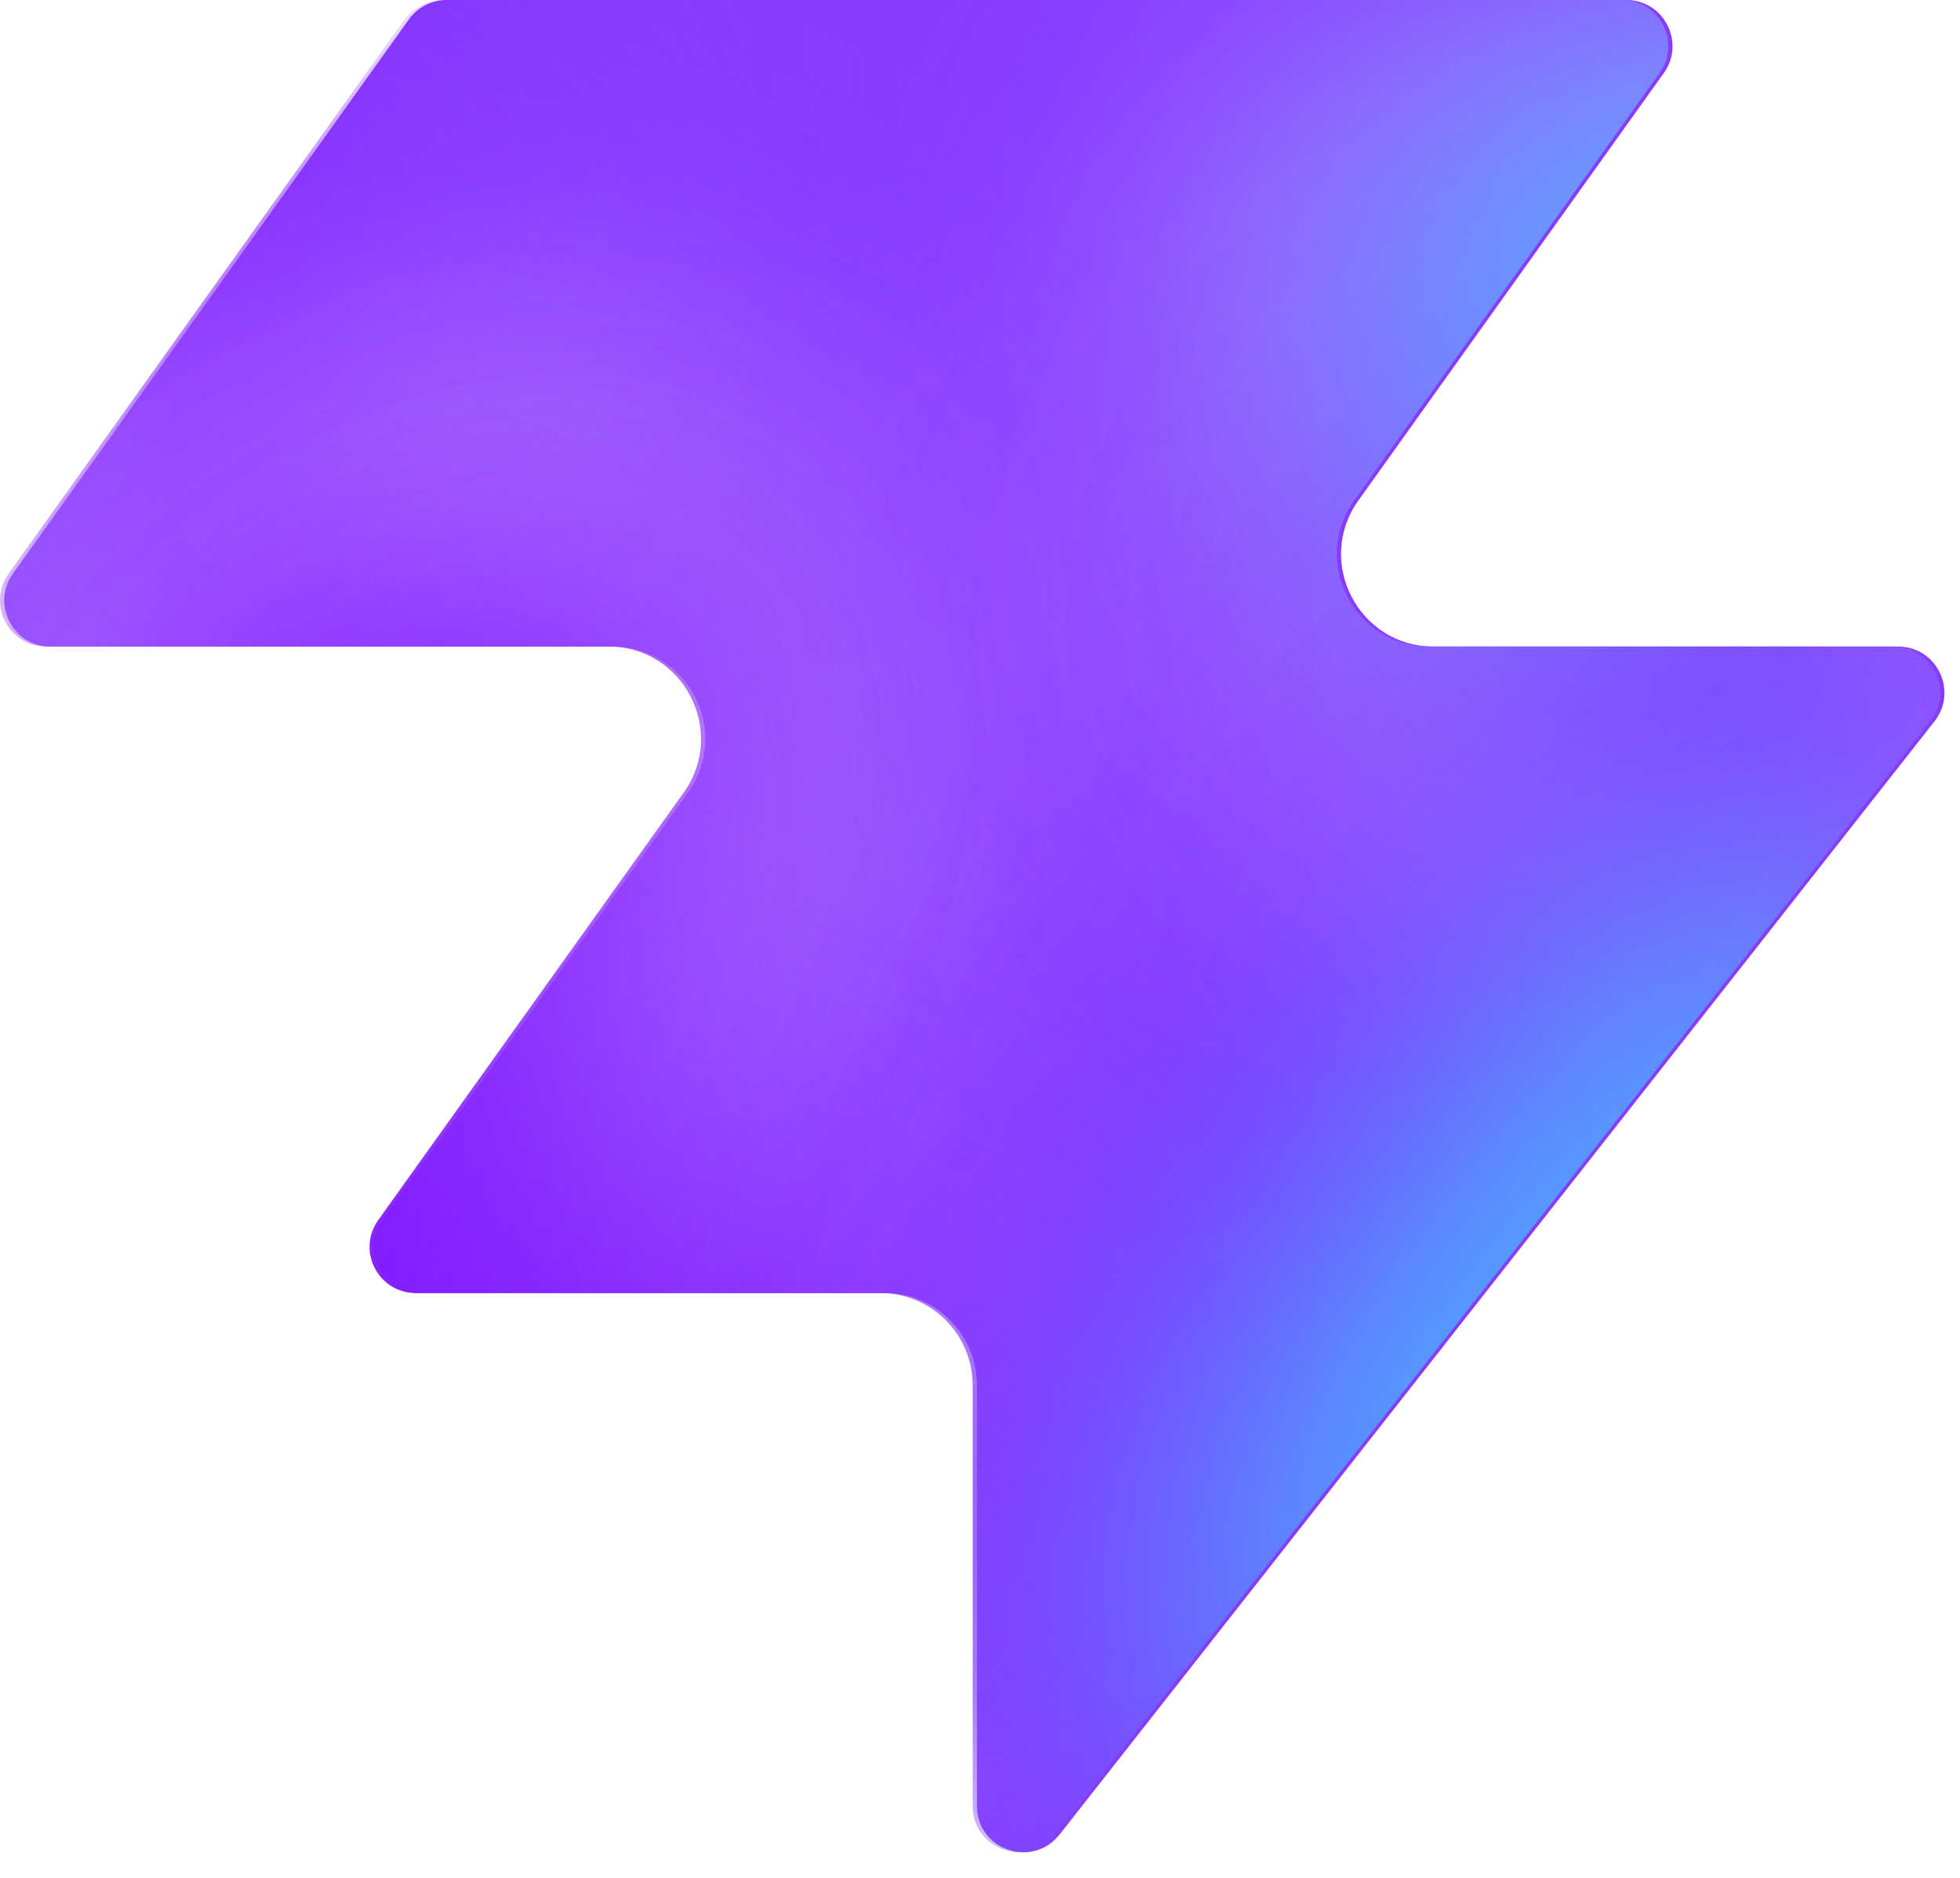
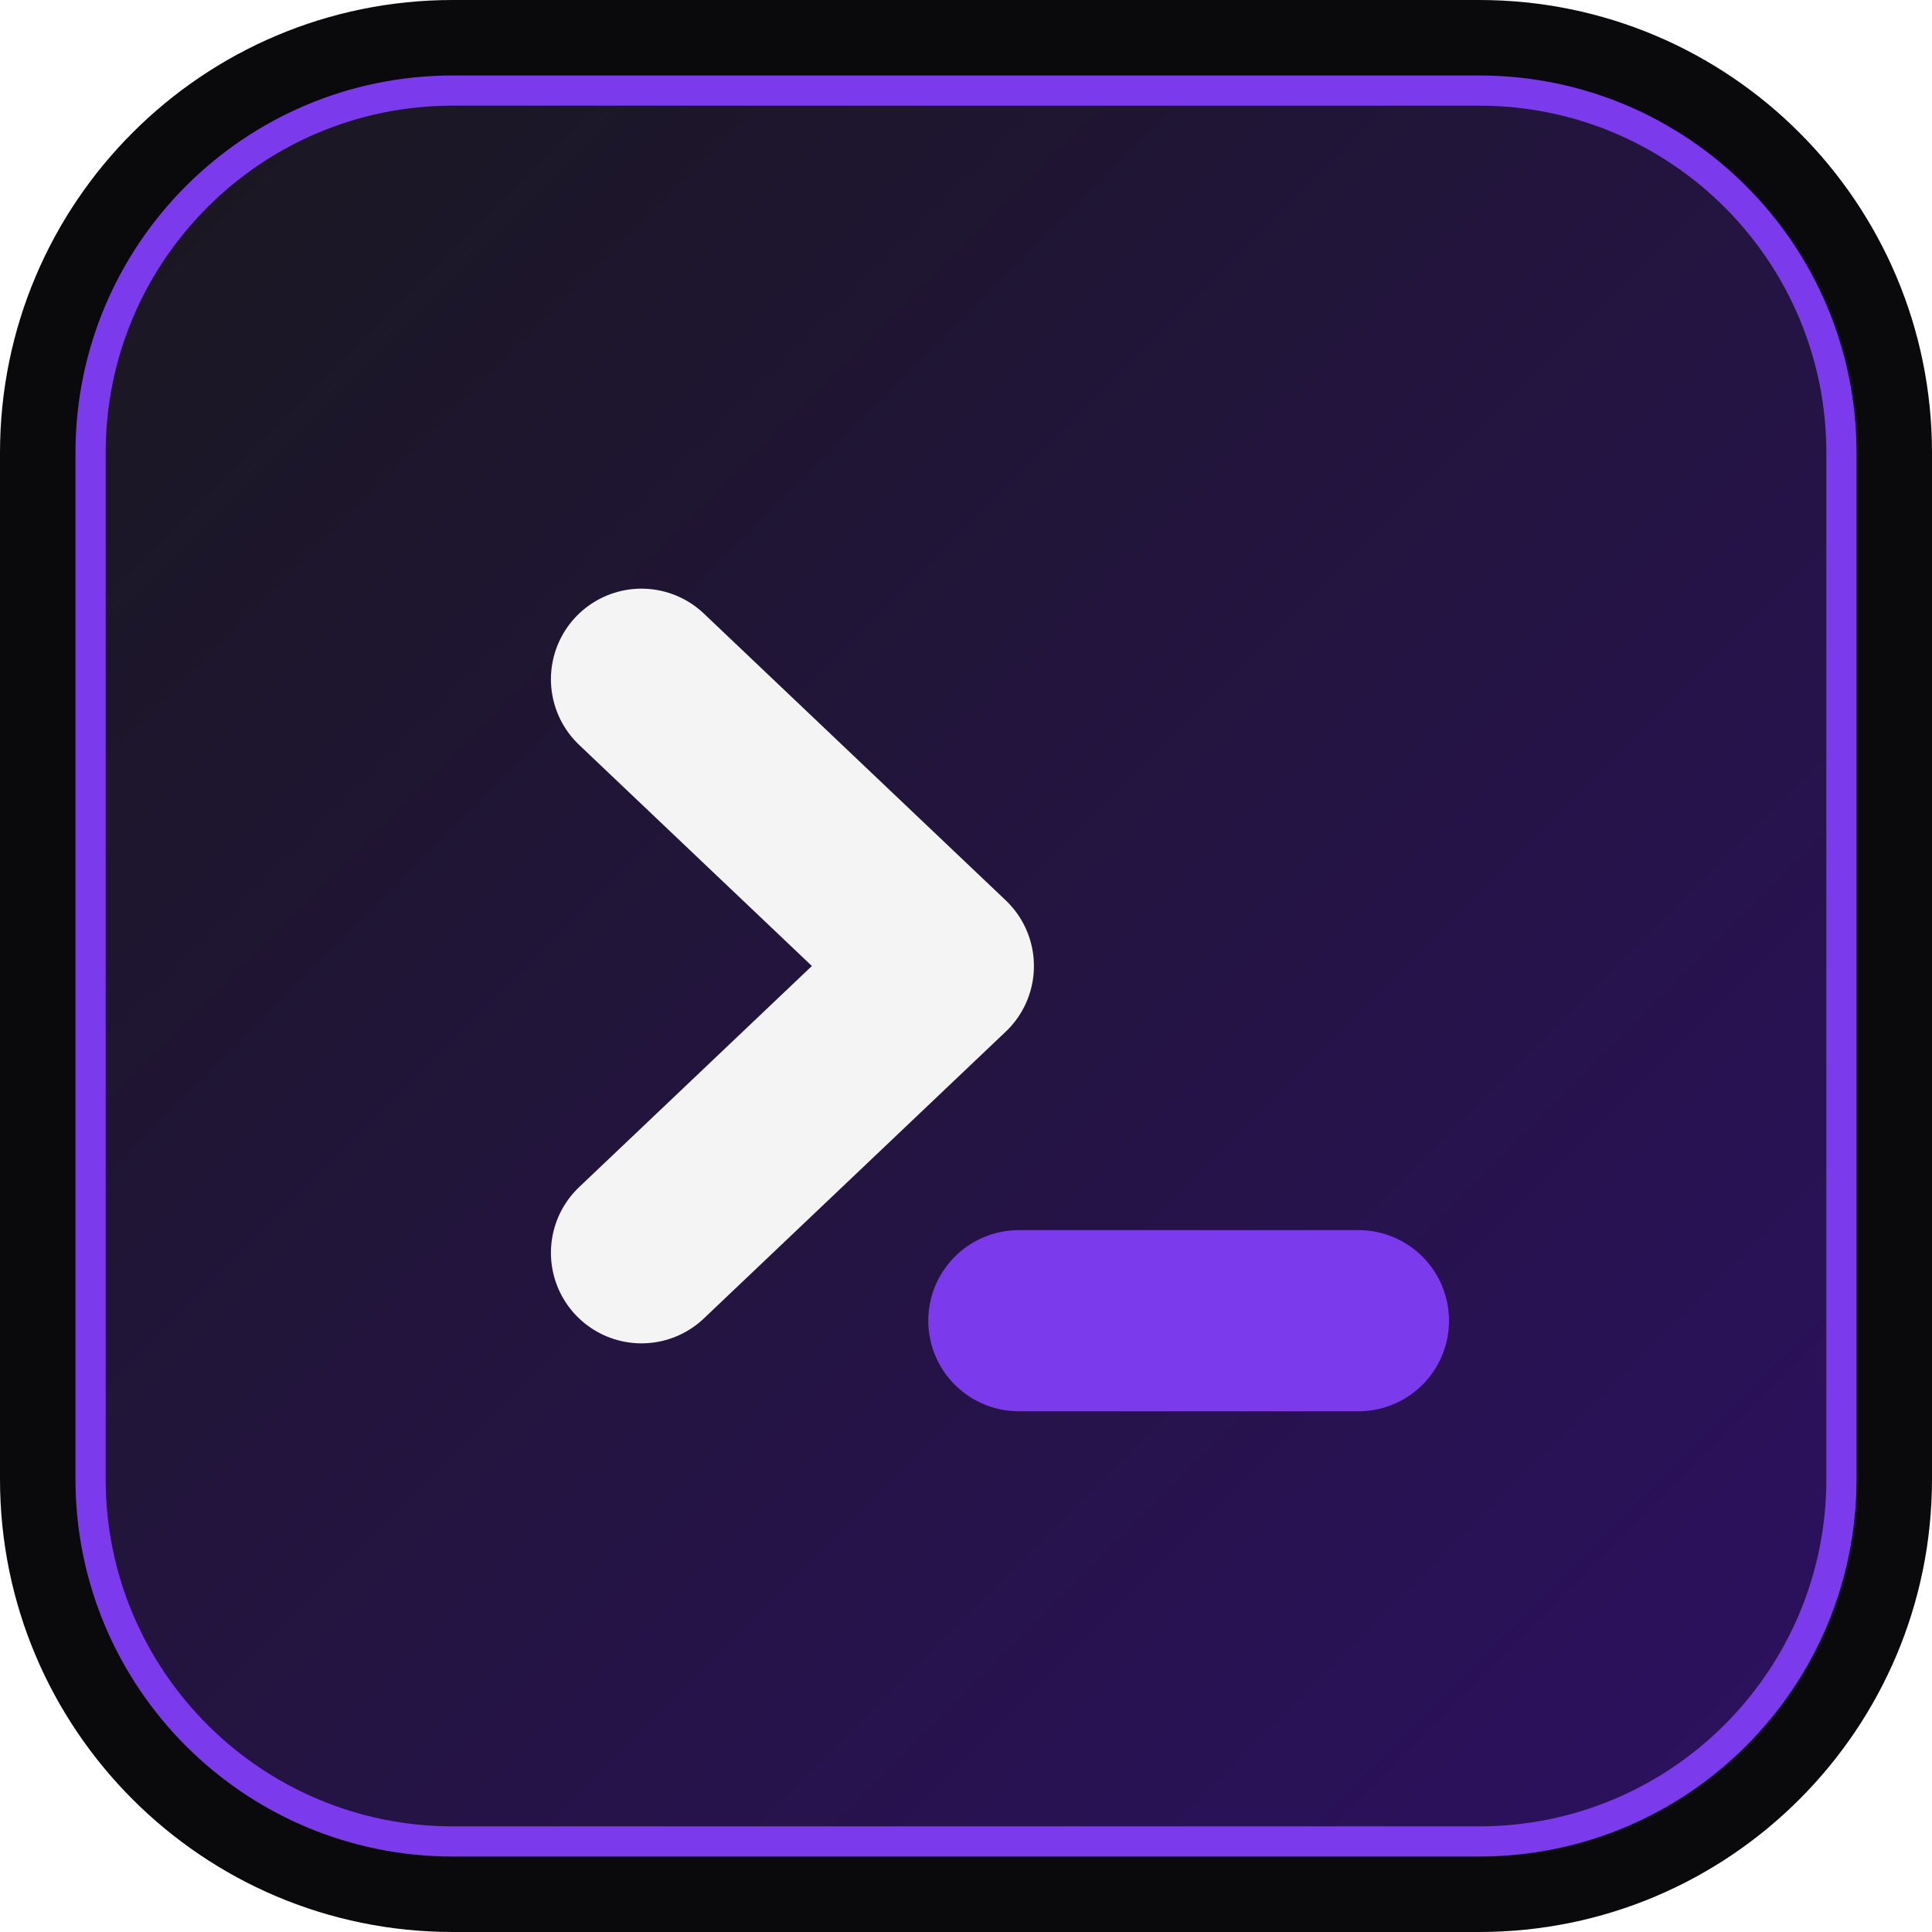
- <svg xmlns="http://www.w3.org/2000/svg" width="48" height="46" fill="none" viewBox="0 0 48 46">
-   <path fill="#863bff" d="M25.946 44.938c-.664.845-2.021.375-2.021-.698V33.937a2.26 2.26 0 0 0-2.262-2.262H10.287c-.92 0-1.456-1.04-.92-1.788l7.48-10.471c1.07-1.497 0-3.578-1.842-3.578H1.237c-.92 0-1.456-1.04-.92-1.788L10.013.474c.214-.297.556-.474.92-.474h28.894c.92 0 1.456 1.04.92 1.788l-7.48 10.471c-1.07 1.498 0 3.579 1.842 3.579h11.377c.943 0 1.473 1.088.89 1.83L25.947 44.94z" style="fill:#863bff;fill:color(display-p3 .525 .23 1);fill-opacity:1" />
-   <mask id="a" width="48" height="46" x="0" y="0" maskUnits="userSpaceOnUse" style="mask-type:alpha">
-     <path fill="#000" d="M25.842 44.938c-.664.844-2.021.375-2.021-.698V33.937a2.26 2.26 0 0 0-2.262-2.262H10.183c-.92 0-1.456-1.04-.92-1.788l7.48-10.471c1.07-1.498 0-3.579-1.842-3.579H1.133c-.92 0-1.456-1.04-.92-1.787L9.91.473c.214-.297.556-.474.92-.474h28.894c.92 0 1.456 1.04.92 1.788l-7.48 10.471c-1.07 1.498 0 3.578 1.842 3.578h11.377c.943 0 1.473 1.088.89 1.832L25.843 44.94z" style="fill:#000;fill-opacity:1" />
-   </mask>
-   <g mask="url(#a)">
-     <g filter="url(#b)">
-       <ellipse cx="5.508" cy="14.704" fill="#ede6ff" rx="5.508" ry="14.704" style="fill:#ede6ff;fill:color(display-p3 .927 .903 1);fill-opacity:1" transform="matrix(.00324 1 1 -.00324 -4.47 31.516)" />
-     </g>
-     <g filter="url(#c)">
-       <ellipse cx="10.399" cy="29.851" fill="#ede6ff" rx="10.399" ry="29.851" style="fill:#ede6ff;fill:color(display-p3 .927 .903 1);fill-opacity:1" transform="matrix(.00324 1 1 -.00324 -39.328 7.883)" />
-     </g>
-     <g filter="url(#d)">
-       <ellipse cx="5.508" cy="30.487" fill="#7e14ff" rx="5.508" ry="30.487" style="fill:#7e14ff;fill:color(display-p3 .492 .077 1);fill-opacity:1" transform="rotate(89.814 -25.913 -14.639)scale(1 -1)" />
-     </g>
-     <g filter="url(#e)">
-       <ellipse cx="5.508" cy="30.599" fill="#7e14ff" rx="5.508" ry="30.599" style="fill:#7e14ff;fill:color(display-p3 .492 .077 1);fill-opacity:1" transform="rotate(89.814 -32.644 -3.334)scale(1 -1)" />
-     </g>
-     <g filter="url(#f)">
-       <ellipse cx="5.508" cy="30.599" fill="#7e14ff" rx="5.508" ry="30.599" style="fill:#7e14ff;fill:color(display-p3 .492 .077 1);fill-opacity:1" transform="matrix(.00324 1 1 -.00324 -34.34 30.47)" />
-     </g>
-     <g filter="url(#g)">
-       <ellipse cx="14.072" cy="22.078" fill="#ede6ff" rx="14.072" ry="22.078" style="fill:#ede6ff;fill:color(display-p3 .927 .903 1);fill-opacity:1" transform="rotate(93.35 24.506 48.493)scale(-1 1)" />
-     </g>
-     <g filter="url(#h)">
-       <ellipse cx="3.47" cy="21.501" fill="#7e14ff" rx="3.47" ry="21.501" style="fill:#7e14ff;fill:color(display-p3 .492 .077 1);fill-opacity:1" transform="rotate(89.009 28.708 47.59)scale(-1 1)" />
-     </g>
-     <g filter="url(#i)">
-       <ellipse cx="3.47" cy="21.501" fill="#7e14ff" rx="3.47" ry="21.501" style="fill:#7e14ff;fill:color(display-p3 .492 .077 1);fill-opacity:1" transform="rotate(89.009 28.708 47.59)scale(-1 1)" />
-     </g>
-     <g filter="url(#j)">
-       <ellipse cx=".387" cy="8.972" fill="#7e14ff" rx="4.407" ry="29.108" style="fill:#7e14ff;fill:color(display-p3 .492 .077 1);fill-opacity:1" transform="rotate(39.51 .387 8.972)" />
-     </g>
-     <g filter="url(#k)">
-       <ellipse cx="47.523" cy="-6.092" fill="#7e14ff" rx="4.407" ry="29.108" style="fill:#7e14ff;fill:color(display-p3 .492 .077 1);fill-opacity:1" transform="rotate(37.892 47.523 -6.092)" />
-     </g>
-     <g filter="url(#l)">
-       <ellipse cx="41.412" cy="6.333" fill="#47bfff" rx="5.971" ry="9.665" style="fill:#47bfff;fill:color(display-p3 .28 .748 1);fill-opacity:1" transform="rotate(37.892 41.412 6.333)" />
-     </g>
-     <g filter="url(#m)">
-       <ellipse cx="-1.879" cy="38.332" fill="#7e14ff" rx="4.407" ry="29.108" style="fill:#7e14ff;fill:color(display-p3 .492 .077 1);fill-opacity:1" transform="rotate(37.892 -1.88 38.332)" />
-     </g>
-     <g filter="url(#n)">
-       <ellipse cx="-1.879" cy="38.332" fill="#7e14ff" rx="4.407" ry="29.108" style="fill:#7e14ff;fill:color(display-p3 .492 .077 1);fill-opacity:1" transform="rotate(37.892 -1.88 38.332)" />
-     </g>
-     <g filter="url(#o)">
-       <ellipse cx="35.651" cy="29.907" fill="#7e14ff" rx="4.407" ry="29.108" style="fill:#7e14ff;fill:color(display-p3 .492 .077 1);fill-opacity:1" transform="rotate(37.892 35.651 29.907)" />
-     </g>
-     <g filter="url(#p)">
-       <ellipse cx="38.418" cy="32.4" fill="#47bfff" rx="5.971" ry="15.297" style="fill:#47bfff;fill:color(display-p3 .28 .748 1);fill-opacity:1" transform="rotate(37.892 38.418 32.4)" />
-     </g>
-   </g>
+ <svg xmlns="http://www.w3.org/2000/svg" width="256" height="256" viewBox="0 0 256 256" fill="none">
+   <rect width="256" height="256" rx="60" fill="#0a0a0c" />
+   <rect x="12" y="12" width="232" height="232" rx="48" fill="url(#grad)" stroke="#7c3aed" stroke-width="4" />
+   <path d="M85 90 L125 128 L85 166" stroke="#f4f4f5" stroke-width="24" stroke-linecap="round" stroke-linejoin="round" />
+   <path d="M135 175 L180 175" stroke="#7c3aed" stroke-width="24" stroke-linecap="round" />
  <defs>
-     <filter id="b" width="60.045" height="41.654" x="-19.77" y="16.149" color-interpolation-filters="sRGB" filterUnits="userSpaceOnUse">
-       <feFlood flood-opacity="0" result="BackgroundImageFix" />
-       <feBlend in="SourceGraphic" in2="BackgroundImageFix" result="shape" />
-       <feGaussianBlur result="effect1_foregroundBlur_2002_17158" stdDeviation="7.659" />
-     </filter>
-     <filter id="c" width="90.34" height="51.437" x="-54.613" y="-7.533" color-interpolation-filters="sRGB" filterUnits="userSpaceOnUse">
-       <feFlood flood-opacity="0" result="BackgroundImageFix" />
-       <feBlend in="SourceGraphic" in2="BackgroundImageFix" result="shape" />
-       <feGaussianBlur result="effect1_foregroundBlur_2002_17158" stdDeviation="7.659" />
-     </filter>
-     <filter id="d" width="79.355" height="29.4" x="-49.64" y="2.03" color-interpolation-filters="sRGB" filterUnits="userSpaceOnUse">
-       <feFlood flood-opacity="0" result="BackgroundImageFix" />
-       <feBlend in="SourceGraphic" in2="BackgroundImageFix" result="shape" />
-       <feGaussianBlur result="effect1_foregroundBlur_2002_17158" stdDeviation="4.596" />
-     </filter>
-     <filter id="e" width="79.579" height="29.4" x="-45.045" y="20.029" color-interpolation-filters="sRGB" filterUnits="userSpaceOnUse">
-       <feFlood flood-opacity="0" result="BackgroundImageFix" />
-       <feBlend in="SourceGraphic" in2="BackgroundImageFix" result="shape" />
-       <feGaussianBlur result="effect1_foregroundBlur_2002_17158" stdDeviation="4.596" />
-     </filter>
-     <filter id="f" width="79.579" height="29.4" x="-43.513" y="21.178" color-interpolation-filters="sRGB" filterUnits="userSpaceOnUse">
-       <feFlood flood-opacity="0" result="BackgroundImageFix" />
-       <feBlend in="SourceGraphic" in2="BackgroundImageFix" result="shape" />
-       <feGaussianBlur result="effect1_foregroundBlur_2002_17158" stdDeviation="4.596" />
-     </filter>
-     <filter id="g" width="74.749" height="58.852" x="15.756" y="-17.901" color-interpolation-filters="sRGB" filterUnits="userSpaceOnUse">
-       <feFlood flood-opacity="0" result="BackgroundImageFix" />
-       <feBlend in="SourceGraphic" in2="BackgroundImageFix" result="shape" />
-       <feGaussianBlur result="effect1_foregroundBlur_2002_17158" stdDeviation="7.659" />
-     </filter>
-     <filter id="h" width="61.377" height="25.362" x="23.548" y="2.284" color-interpolation-filters="sRGB" filterUnits="userSpaceOnUse">
-       <feFlood flood-opacity="0" result="BackgroundImageFix" />
-       <feBlend in="SourceGraphic" in2="BackgroundImageFix" result="shape" />
-       <feGaussianBlur result="effect1_foregroundBlur_2002_17158" stdDeviation="4.596" />
-     </filter>
-     <filter id="i" width="61.377" height="25.362" x="23.548" y="2.284" color-interpolation-filters="sRGB" filterUnits="userSpaceOnUse">
-       <feFlood flood-opacity="0" result="BackgroundImageFix" />
-       <feBlend in="SourceGraphic" in2="BackgroundImageFix" result="shape" />
-       <feGaussianBlur result="effect1_foregroundBlur_2002_17158" stdDeviation="4.596" />
-     </filter>
-     <filter id="j" width="56.045" height="63.649" x="-27.636" y="-22.853" color-interpolation-filters="sRGB" filterUnits="userSpaceOnUse">
-       <feFlood flood-opacity="0" result="BackgroundImageFix" />
-       <feBlend in="SourceGraphic" in2="BackgroundImageFix" result="shape" />
-       <feGaussianBlur result="effect1_foregroundBlur_2002_17158" stdDeviation="4.596" />
-     </filter>
-     <filter id="k" width="54.814" height="64.646" x="20.116" y="-38.415" color-interpolation-filters="sRGB" filterUnits="userSpaceOnUse">
-       <feFlood flood-opacity="0" result="BackgroundImageFix" />
-       <feBlend in="SourceGraphic" in2="BackgroundImageFix" result="shape" />
-       <feGaussianBlur result="effect1_foregroundBlur_2002_17158" stdDeviation="4.596" />
-     </filter>
-     <filter id="l" width="33.541" height="35.313" x="24.641" y="-11.323" color-interpolation-filters="sRGB" filterUnits="userSpaceOnUse">
-       <feFlood flood-opacity="0" result="BackgroundImageFix" />
-       <feBlend in="SourceGraphic" in2="BackgroundImageFix" result="shape" />
-       <feGaussianBlur result="effect1_foregroundBlur_2002_17158" stdDeviation="4.596" />
-     </filter>
-     <filter id="m" width="54.814" height="64.646" x="-29.286" y="6.009" color-interpolation-filters="sRGB" filterUnits="userSpaceOnUse">
-       <feFlood flood-opacity="0" result="BackgroundImageFix" />
-       <feBlend in="SourceGraphic" in2="BackgroundImageFix" result="shape" />
-       <feGaussianBlur result="effect1_foregroundBlur_2002_17158" stdDeviation="4.596" />
-     </filter>
-     <filter id="n" width="54.814" height="64.646" x="-29.286" y="6.009" color-interpolation-filters="sRGB" filterUnits="userSpaceOnUse">
-       <feFlood flood-opacity="0" result="BackgroundImageFix" />
-       <feBlend in="SourceGraphic" in2="BackgroundImageFix" result="shape" />
-       <feGaussianBlur result="effect1_foregroundBlur_2002_17158" stdDeviation="4.596" />
-     </filter>
-     <filter id="o" width="54.814" height="64.646" x="8.244" y="-2.416" color-interpolation-filters="sRGB" filterUnits="userSpaceOnUse">
-       <feFlood flood-opacity="0" result="BackgroundImageFix" />
-       <feBlend in="SourceGraphic" in2="BackgroundImageFix" result="shape" />
-       <feGaussianBlur result="effect1_foregroundBlur_2002_17158" stdDeviation="4.596" />
-     </filter>
-     <filter id="p" width="39.409" height="43.623" x="18.713" y="10.588" color-interpolation-filters="sRGB" filterUnits="userSpaceOnUse">
-       <feFlood flood-opacity="0" result="BackgroundImageFix" />
-       <feBlend in="SourceGraphic" in2="BackgroundImageFix" result="shape" />
-       <feGaussianBlur result="effect1_foregroundBlur_2002_17158" stdDeviation="4.596" />
-     </filter>
+     <linearGradient id="grad" x1="0" y1="0" x2="256" y2="256" gradientUnits="userSpaceOnUse">
+       <stop stop-color="#18181b" />
+       <stop offset="1" stop-color="#2e1065" />
+     </linearGradient>
  </defs>
</svg>
